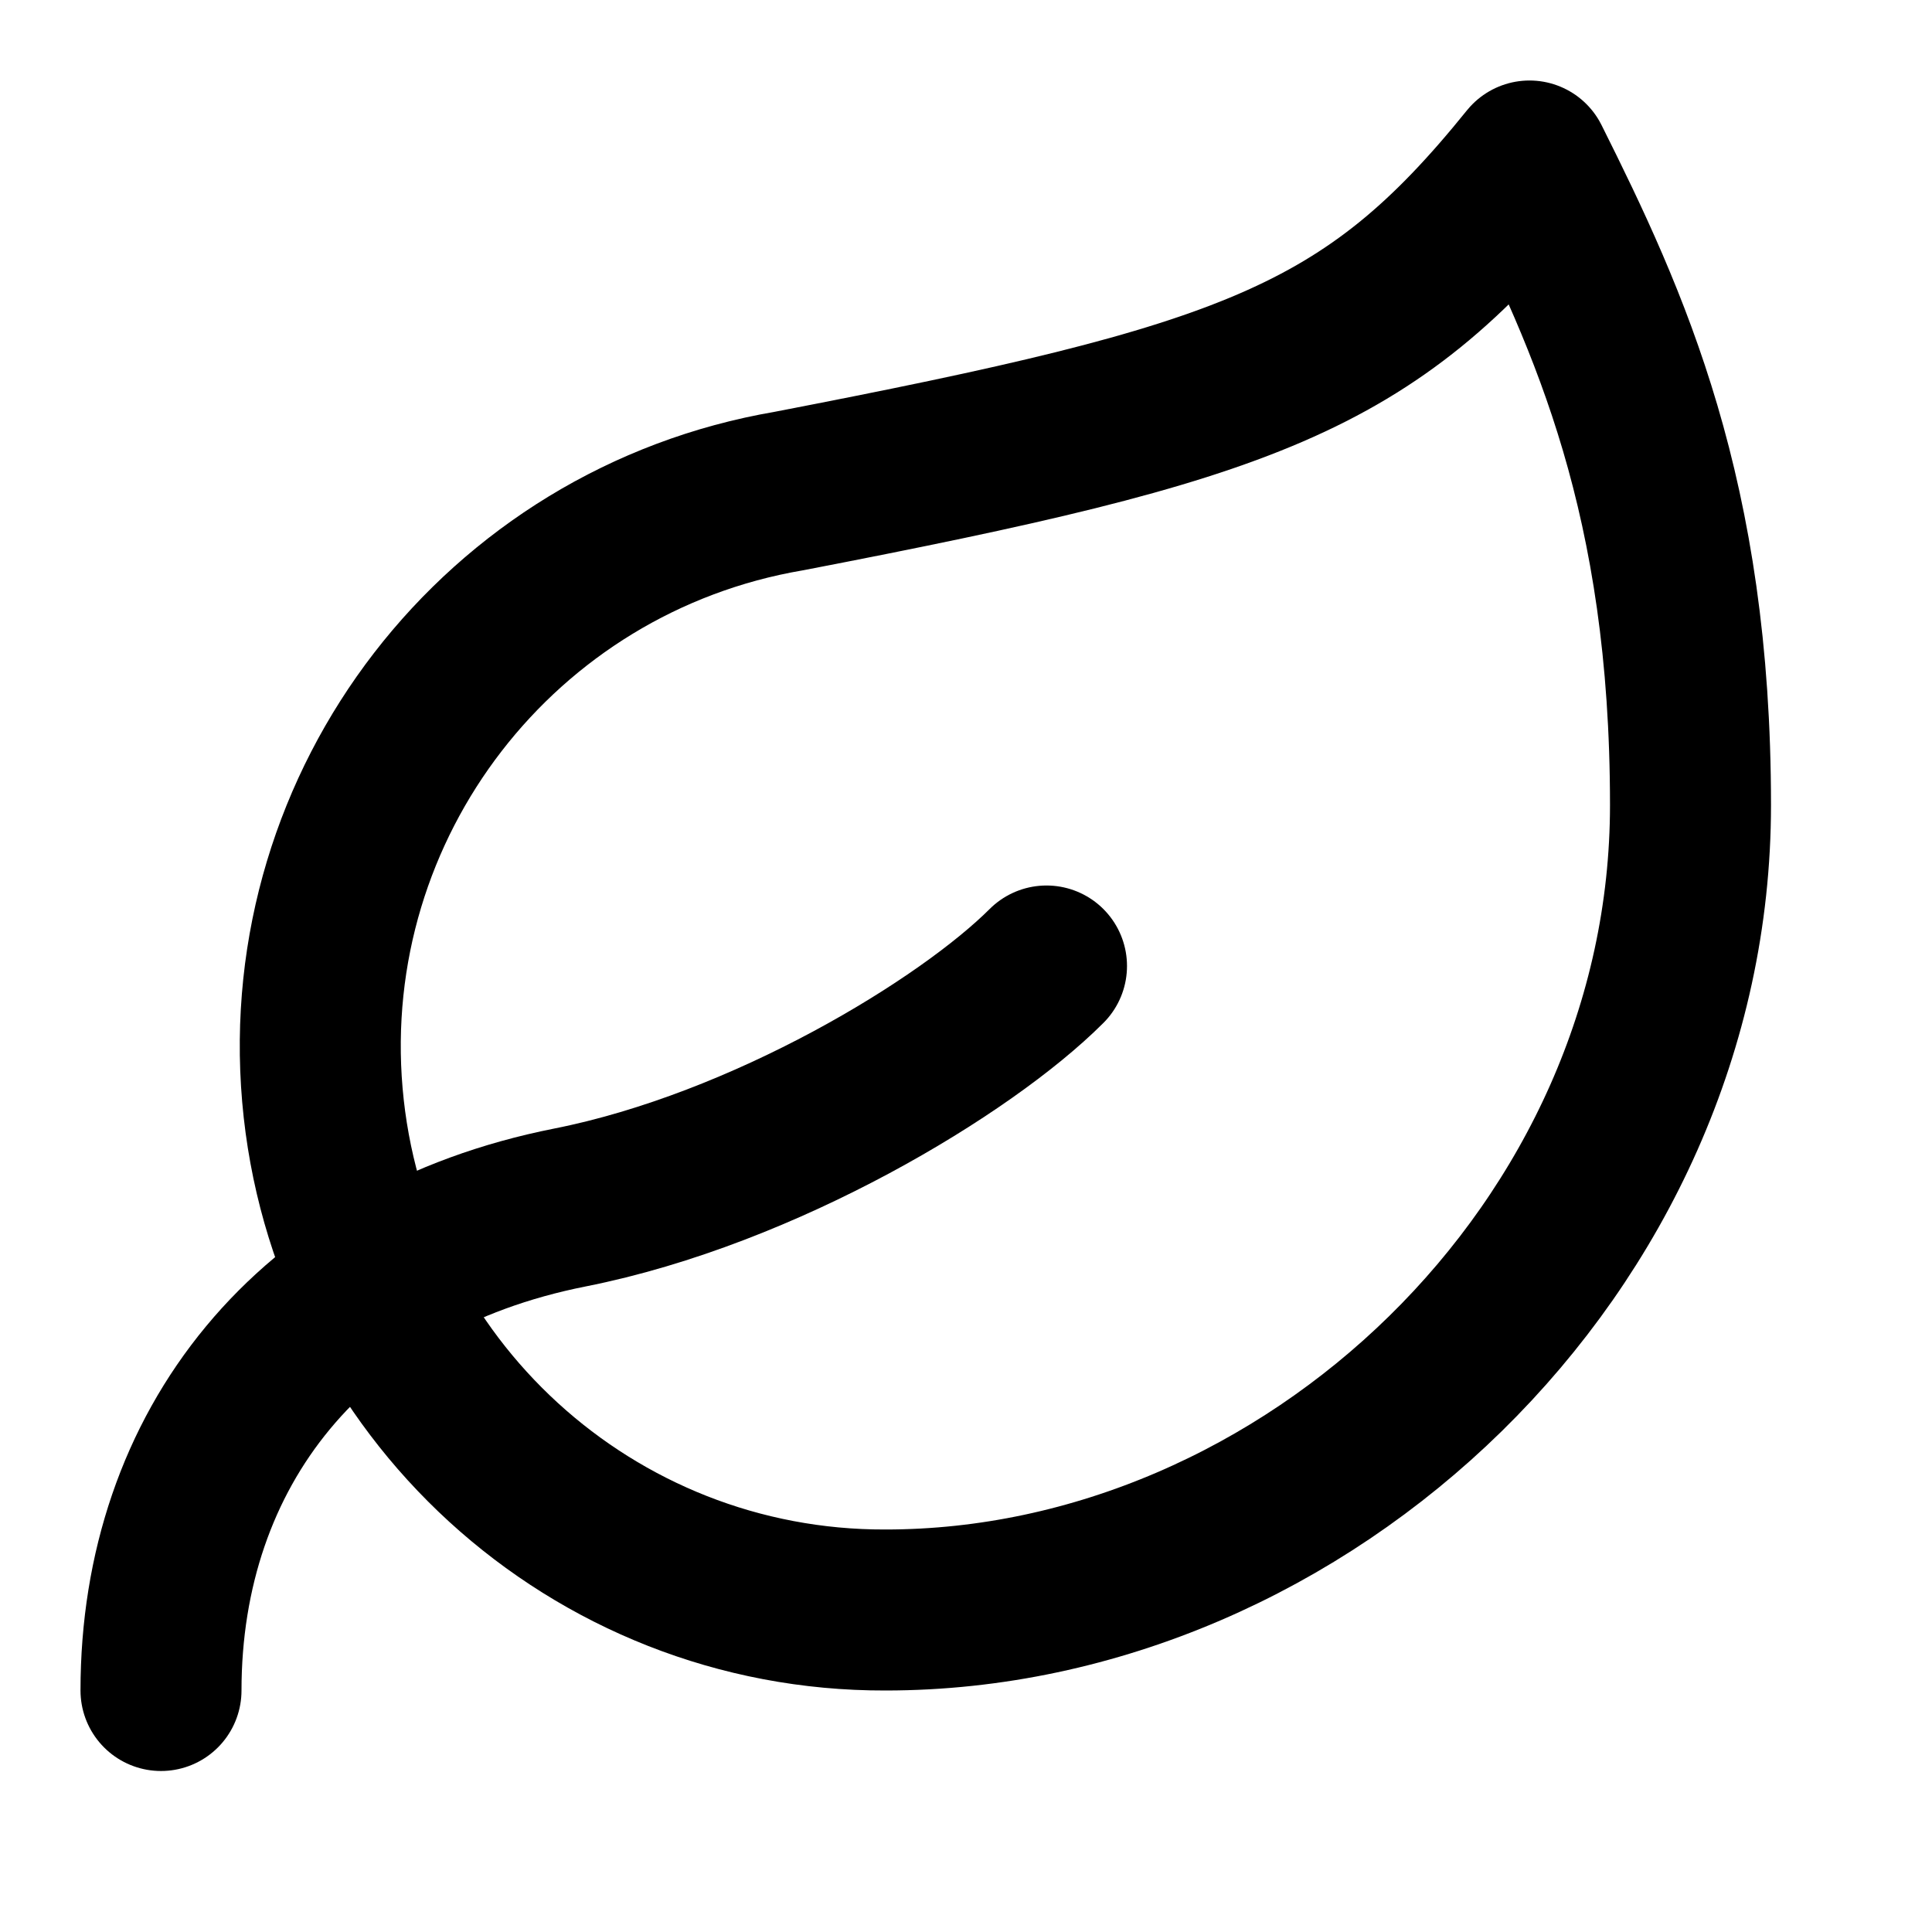
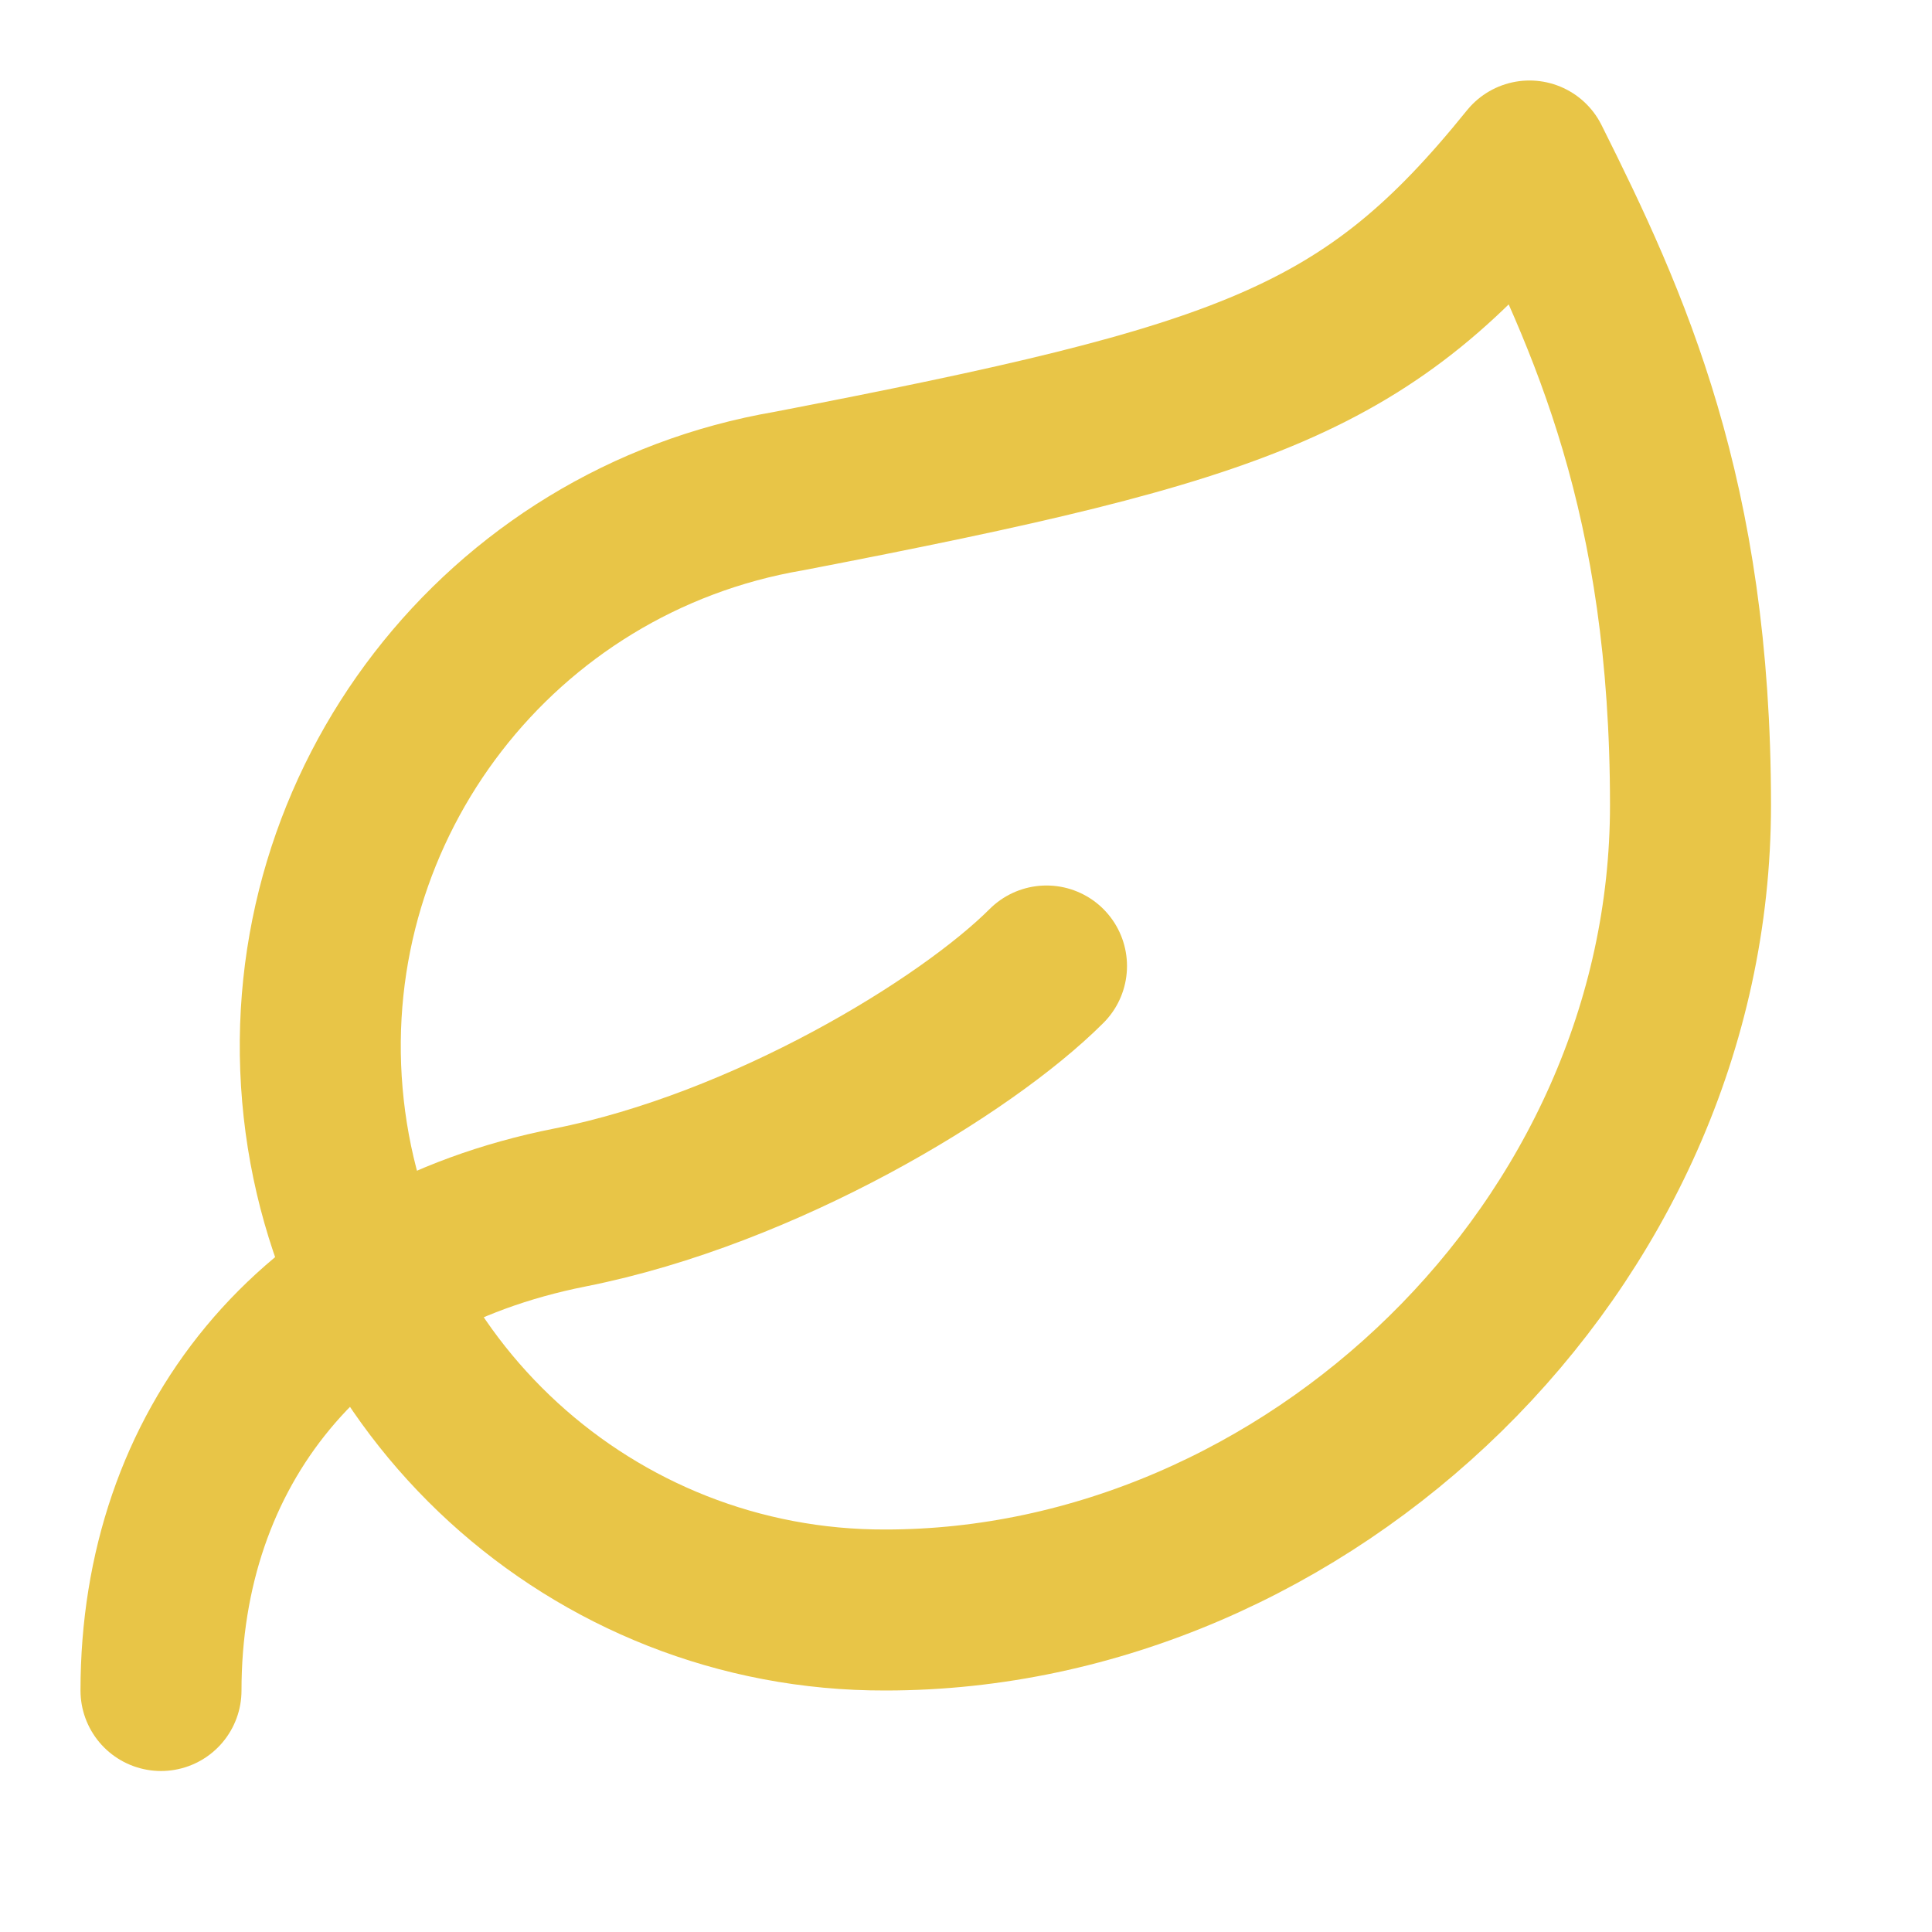
- <svg xmlns="http://www.w3.org/2000/svg" viewBox="0 0 24 24" fill="none" stroke="currentColor" stroke-width="2" stroke-linecap="round" stroke-linejoin="round">
+ <svg xmlns="http://www.w3.org/2000/svg" viewBox="0 0 24 24" fill="none" stroke="#e8c547" stroke-width="2" stroke-linecap="round" stroke-linejoin="round">
  <path d="M11 20A7 7 0 0 1 9.8 6.1C15.5 5 17 4.48 19 2c1 2 2 4.18 2 8 0 5.5-4.78 10-10 10Z" />
  <path d="M2 21c0-3 1.85-5.36 5.08-6C9.5 14.52 12 13 13 12" />
</svg>
